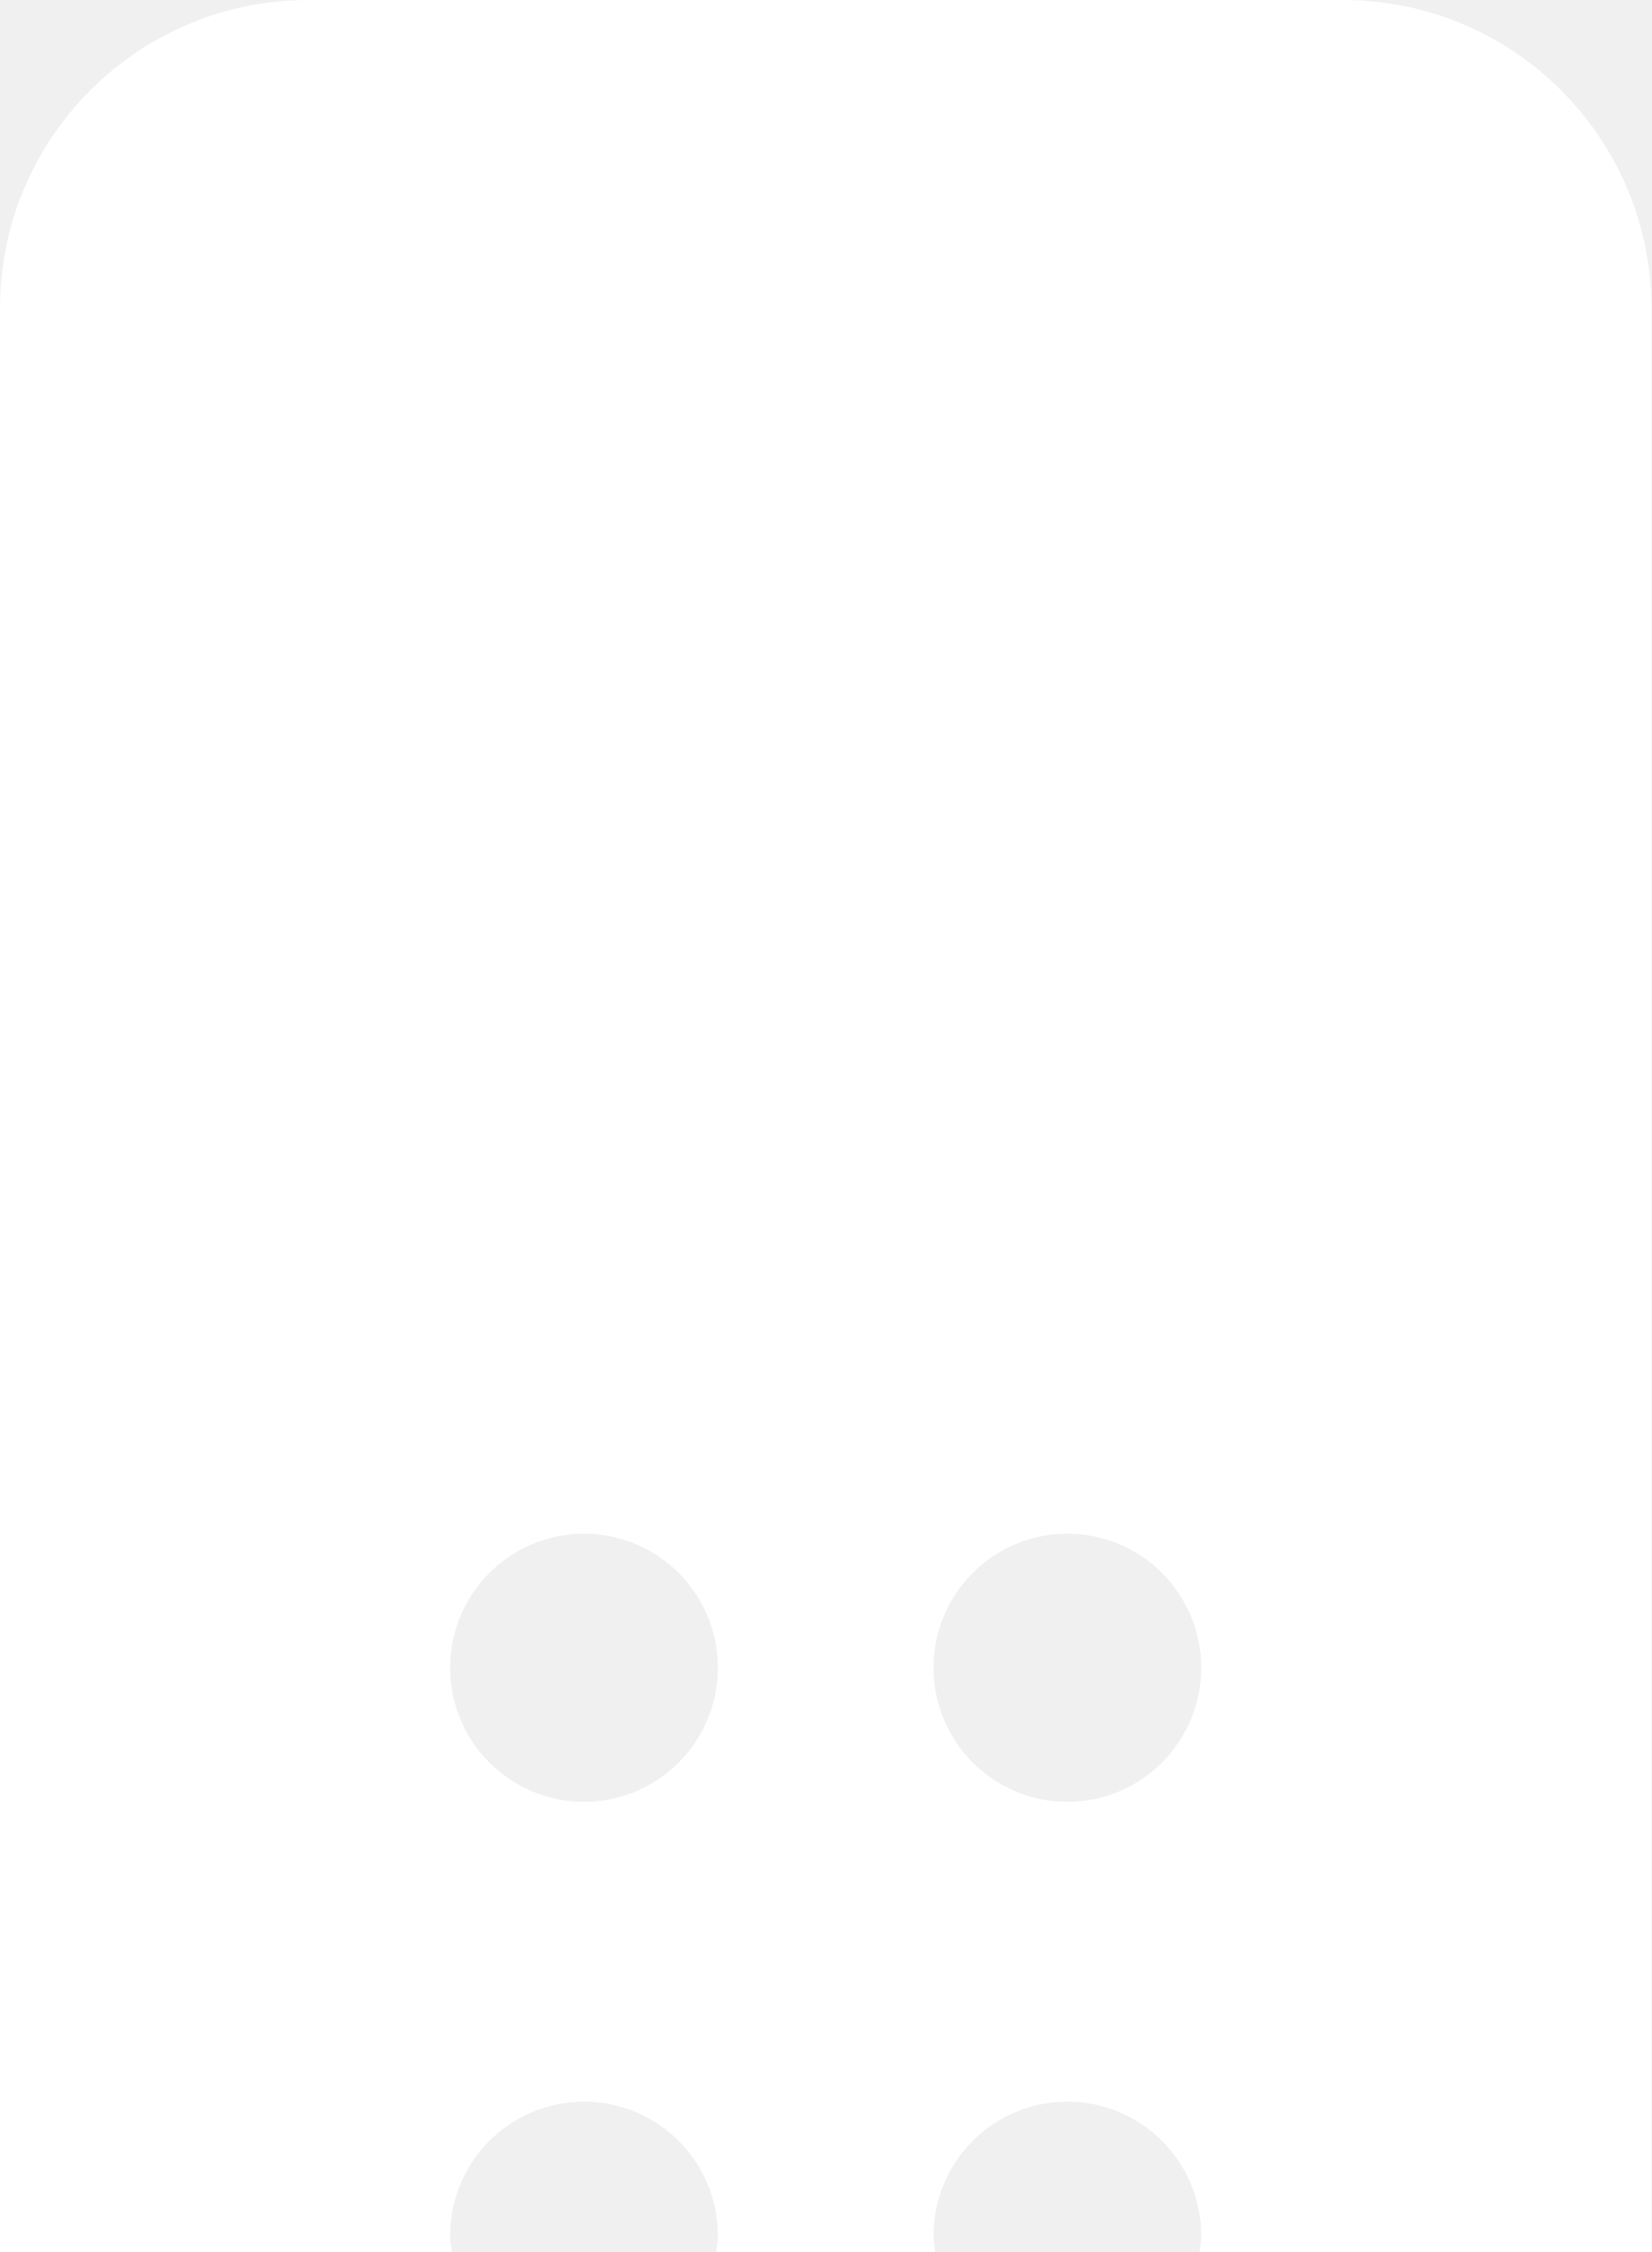
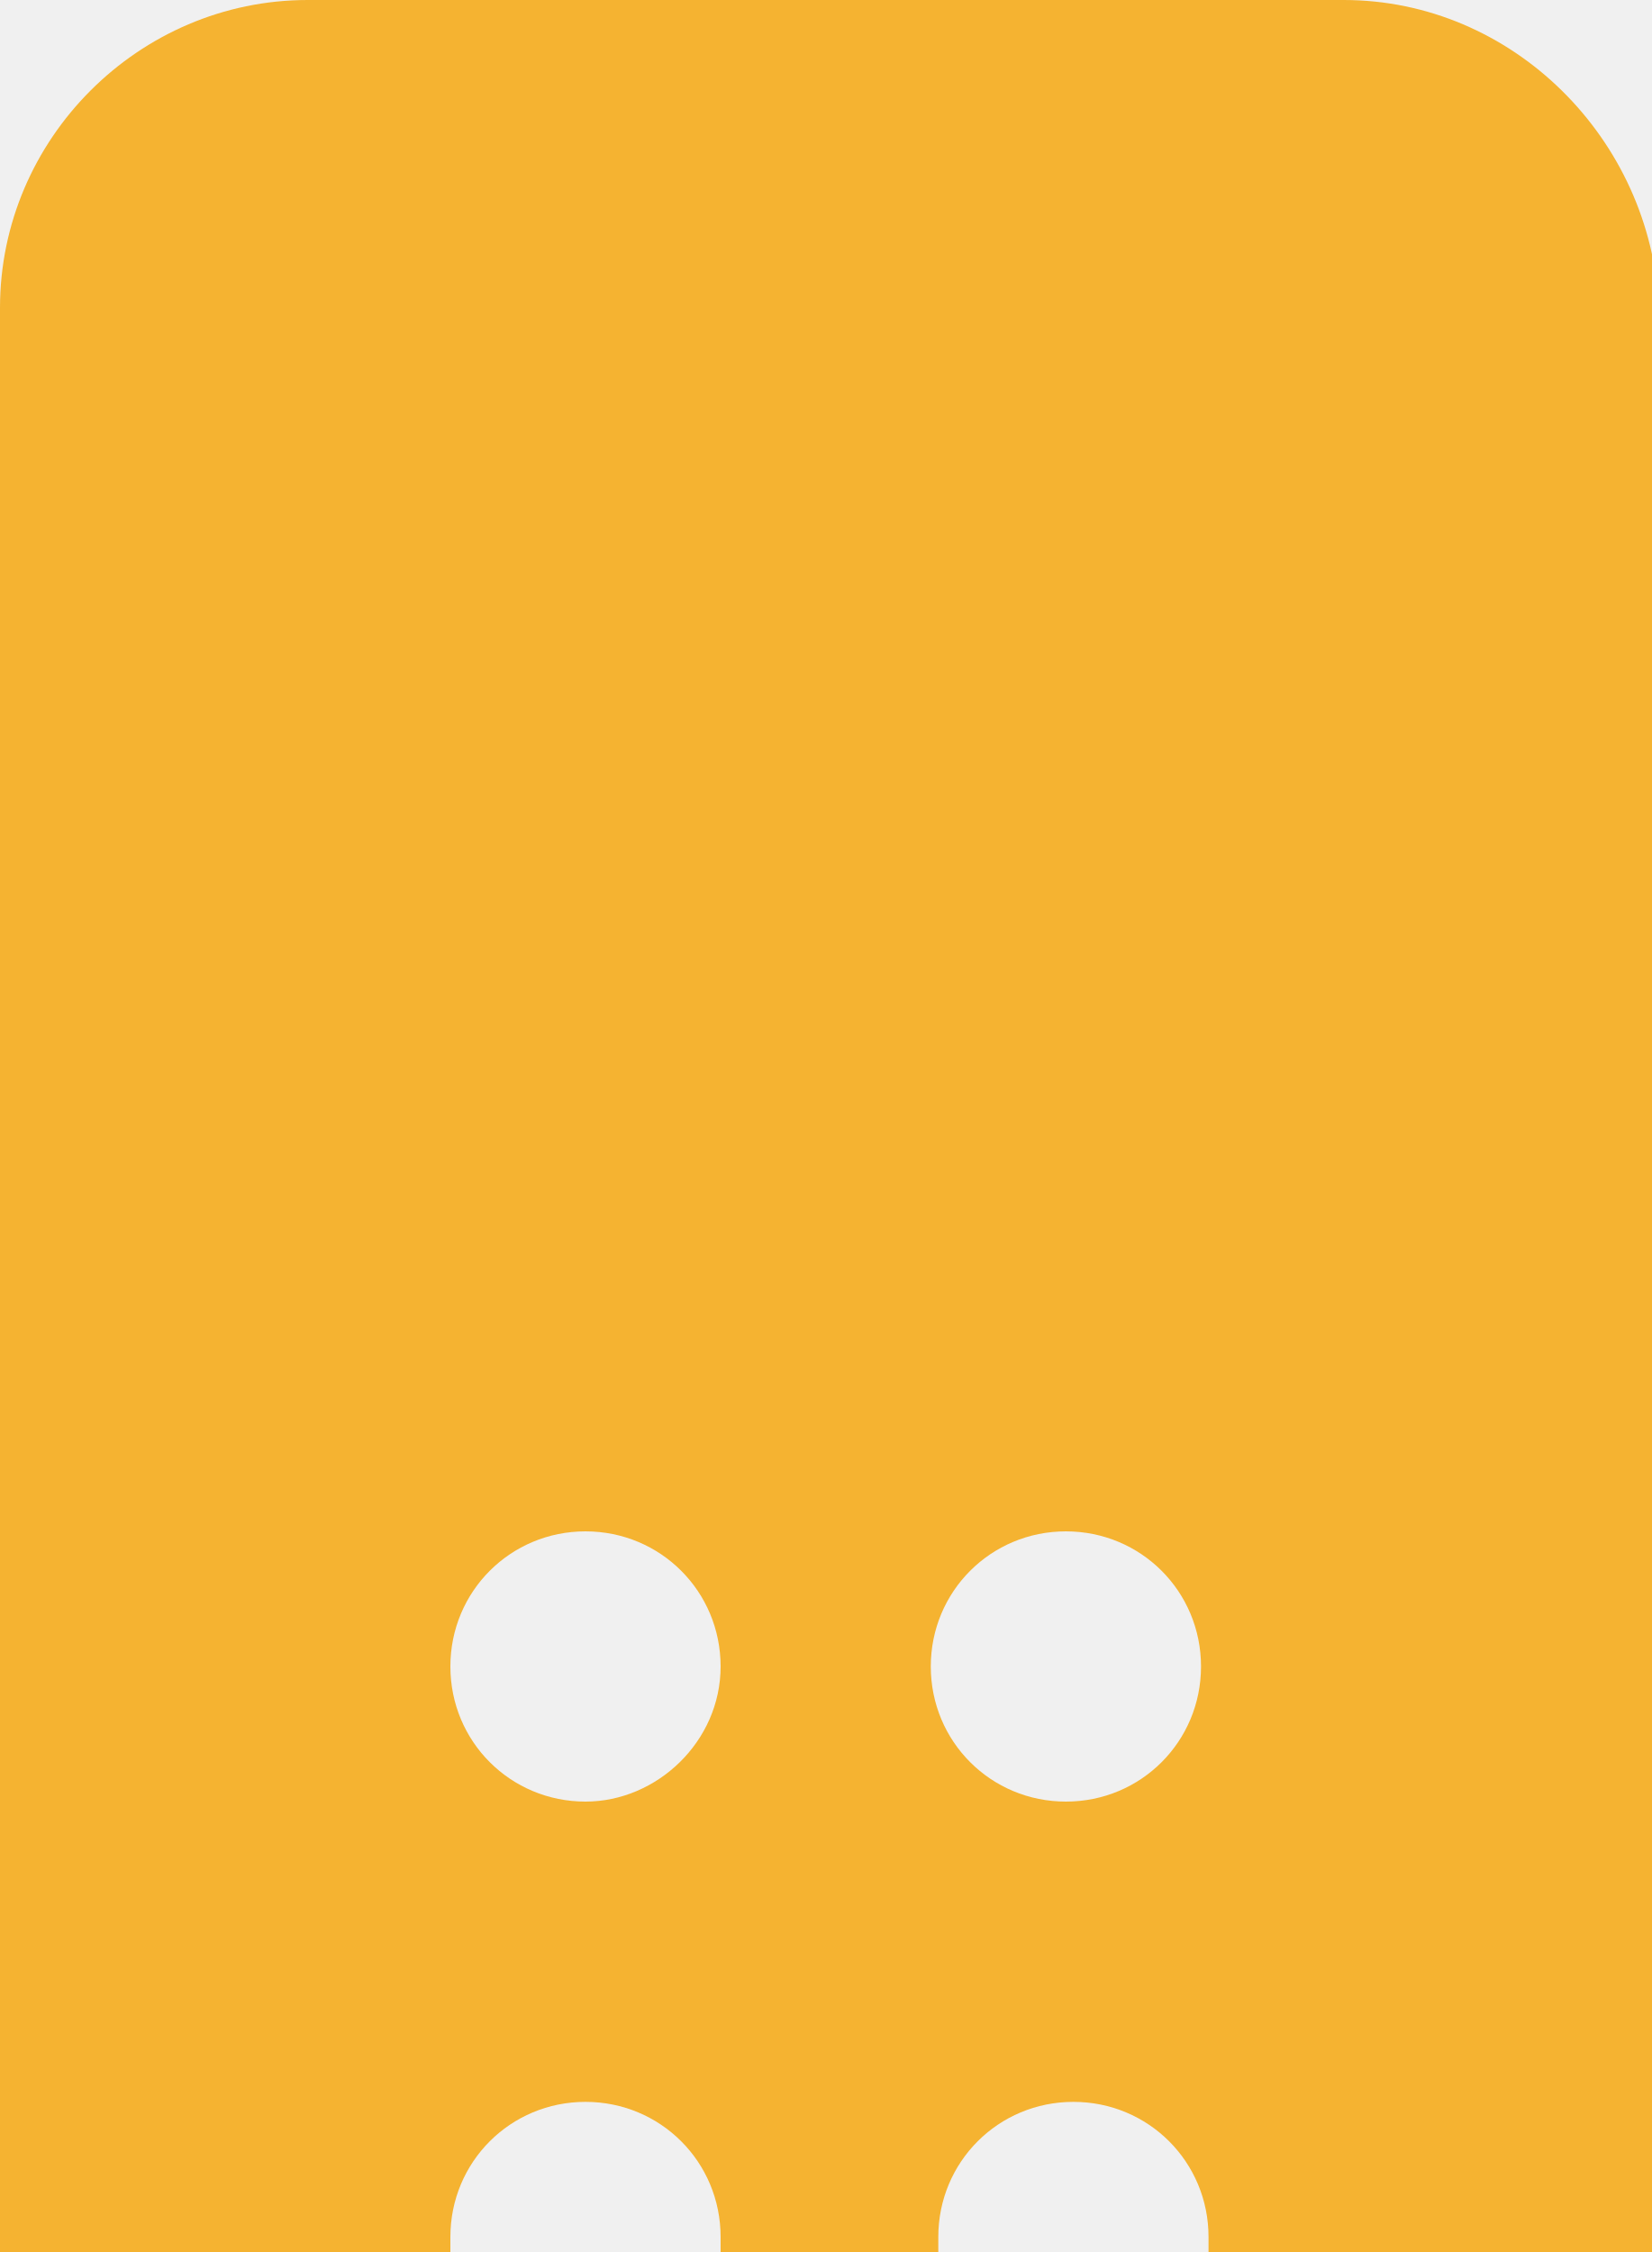
- <svg xmlns="http://www.w3.org/2000/svg" version="1.1" id="圖層_1" x="0px" y="0px" width="44px" height="60px" viewBox="0 0 44 60" enable-background="new 0 0 44 60" xml:space="preserve">
-   <path fill-rule="evenodd" clip-rule="evenodd" fill="#FFFFFF" d="M35.786,0H8.214C3.678,0,0,3.678,0,8.214V60h12.037  c-0.018-0.144-0.043-0.285-0.043-0.434c0-1.973,1.597-3.572,3.567-3.572s3.566,1.6,3.566,3.572c0,0.149-0.026,0.29-0.044,0.434  h5.834c-0.018-0.144-0.044-0.285-0.044-0.434c0-1.973,1.597-3.572,3.566-3.572s3.566,1.6,3.566,3.572  c0,0.149-0.026,0.29-0.044,0.434H44V8.214C44,3.678,40.322,0,35.786,0z M15.561,48.006c-1.97,0-3.567-1.6-3.567-3.572  s1.597-3.572,3.567-3.572s3.566,1.6,3.566,3.572S17.53,48.006,15.561,48.006z M28.439,48.006c-1.97,0-3.566-1.6-3.566-3.572  s1.597-3.572,3.566-3.572s3.566,1.6,3.566,3.572S30.409,48.006,28.439,48.006z" />
+ <svg xmlns="http://www.w3.org/2000/svg" version="1.1" id="圖層_1" x="0px" y="0px" viewBox="0 0 44 60" style="enable-background:new 0 0 44 60;" xml:space="preserve">
+   <style type="text/css">
+ 	.st0{fill-rule:evenodd;clip-rule:evenodd;fill:#F5B331;}
+ </style>
+   <path class="st0" d="M35.8,0H8.2C3.7,0,0,3.7,0,8.2V60h12c0-0.1,0-0.3,0-0.4c0-2,1.6-3.6,3.6-3.6s3.6,1.6,3.6,3.6c0,0.1,0,0.3,0,0.4  h5.8c0-0.1,0-0.3,0-0.4c0-2,1.6-3.6,3.6-3.6s3.6,1.6,3.6,3.6c0,0.1,0,0.3,0,0.4h12V8.2C44,3.7,40.3,0,35.8,0z M15.6,48  c-2,0-3.6-1.6-3.6-3.6s1.6-3.6,3.6-3.6s3.6,1.6,3.6,3.6S17.5,48,15.6,48z M28.4,48c-2,0-3.6-1.6-3.6-3.6s1.6-3.6,3.6-3.6  s3.6,1.6,3.6,3.6S30.4,48,28.4,48z" />
</svg>
